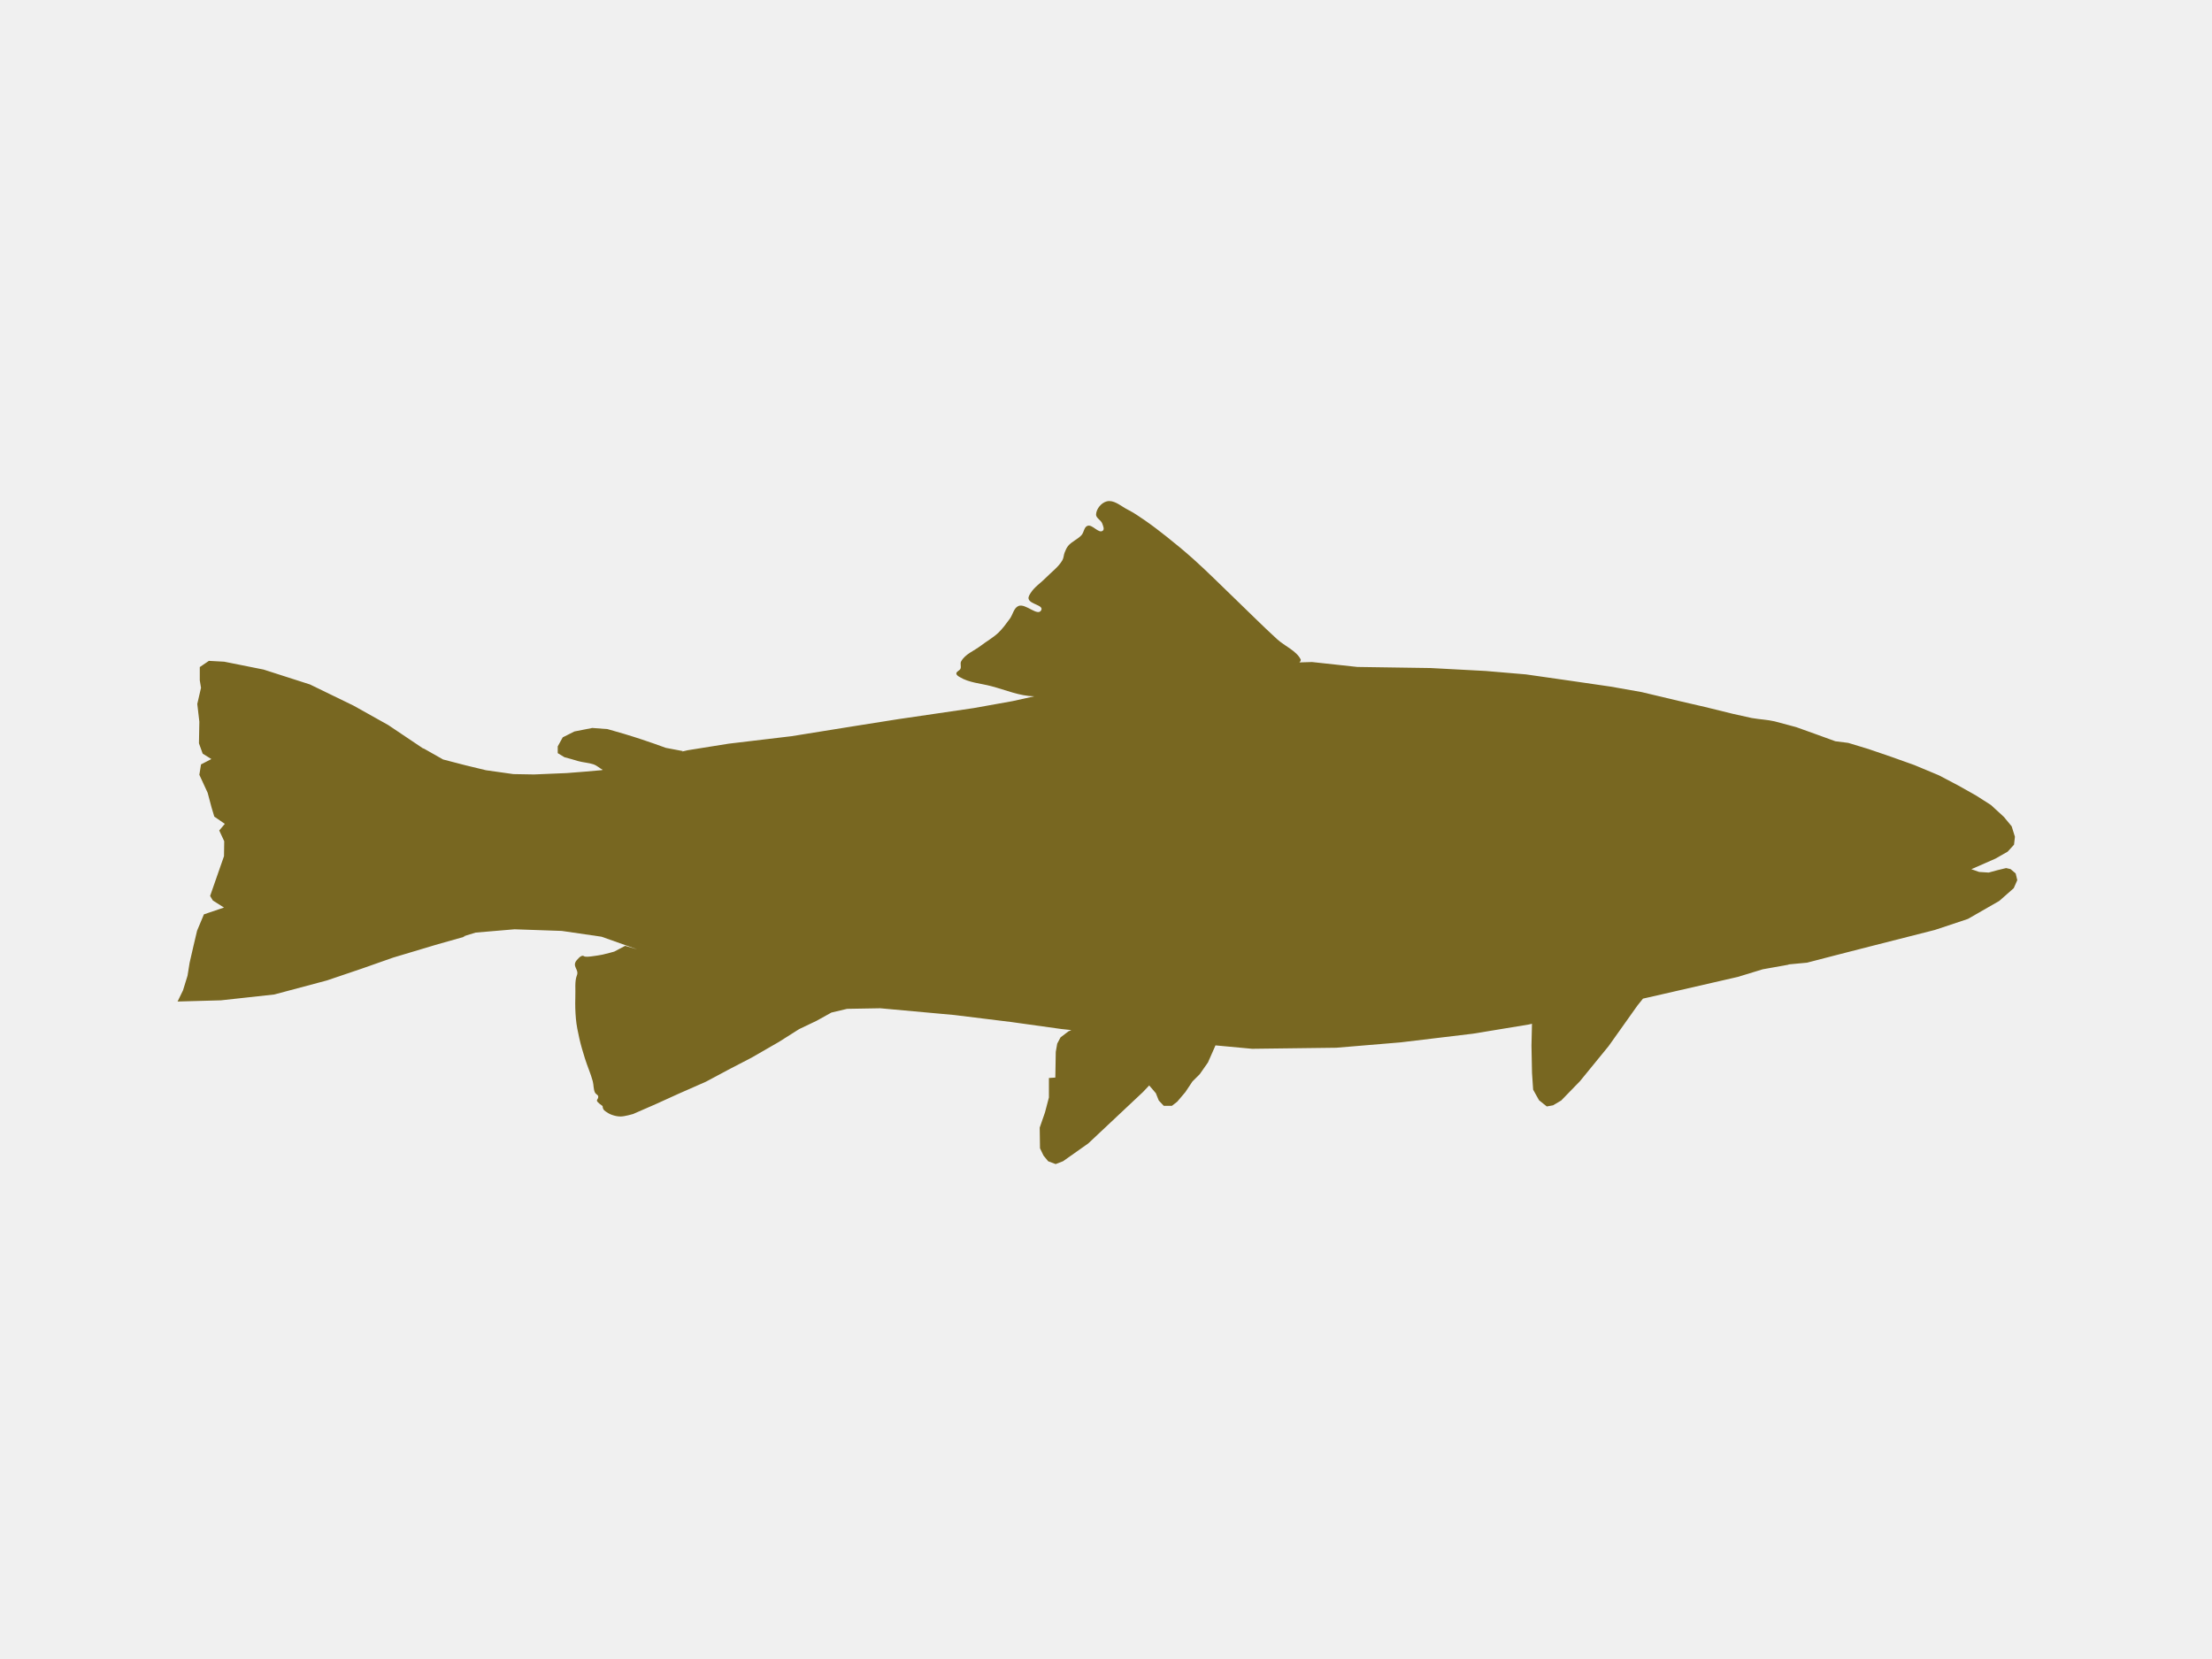
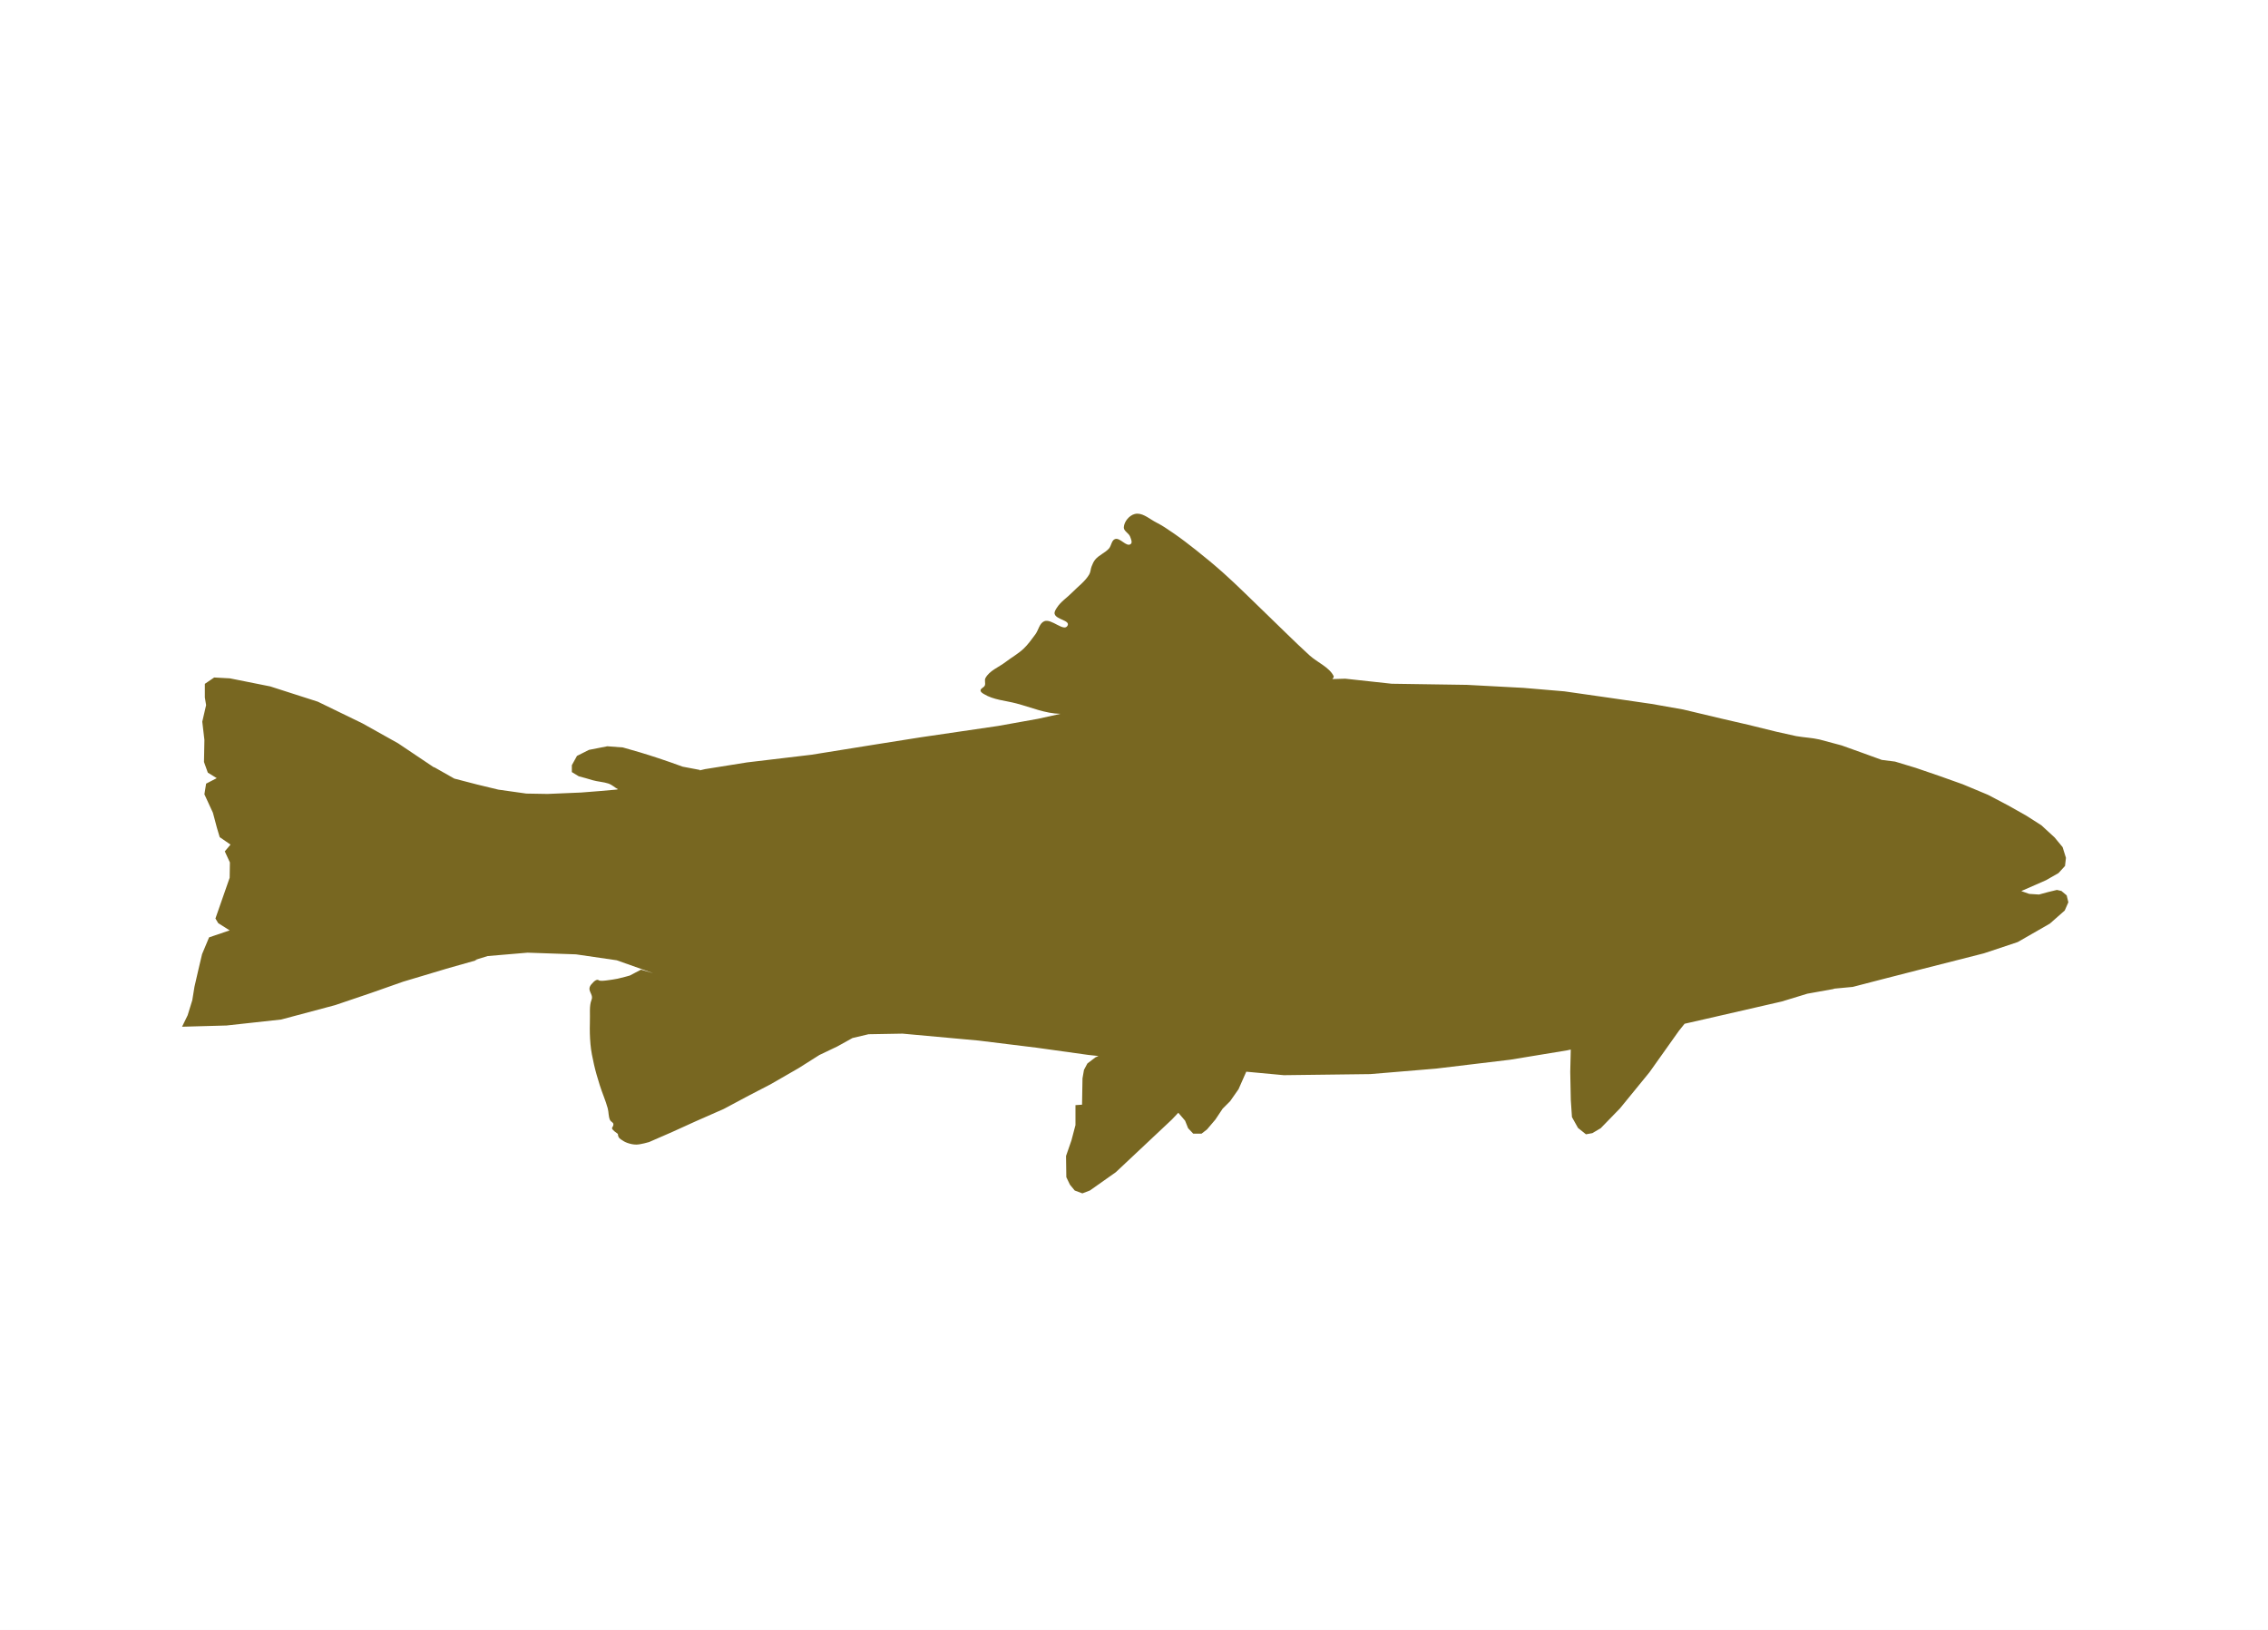
- <svg xmlns="http://www.w3.org/2000/svg" viewBox="0 0 512 384">
-   <rect width="512" height="384" fill="none" />
+ <svg xmlns="http://www.w3.org/2000/svg" viewBox="0 0 512 368">
+   <rect width="512" height="368" id="P013WIImgRct7" fill="#fff" />
  <path d="M256.797 115.978C256.587 115.976 256.371 115.998 256.159 116.054C254.904 116.383 253.759 117.778 253.701 119.074C253.664 119.919 254.847 120.373 255.128 121.171C255.312 121.695 255.696 122.485 255.262 122.832C254.29 123.608 252.873 121.29 251.705 121.716C250.913 122.006 250.908 123.219 250.346 123.847C249.456 124.842 248.079 125.324 247.233 126.356C246.867 126.802 246.644 127.356 246.428 127.891C246.196 128.463 246.215 129.135 245.908 129.669C244.978 131.286 243.364 132.408 242.065 133.747C240.917 134.931 239.442 135.846 238.567 137.245C238.307 137.661 237.964 138.155 238.089 138.629C238.42 139.888 241.586 140.051 241.017 141.221C240.236 142.828 237.387 139.573 235.74 140.265C234.637 140.729 234.443 142.276 233.727 143.235C232.898 144.345 232.096 145.493 231.092 146.448C229.868 147.613 228.355 148.436 227.015 149.468C225.475 150.654 223.376 151.394 222.46 153.109C222.195 153.604 222.536 154.27 222.317 154.787C222.127 155.235 221.351 155.407 221.361 155.894C221.368 156.267 221.806 156.513 222.124 156.708C224.281 158.027 226.968 158.173 229.414 158.814C232.725 159.68 235.985 161.119 239.406 161.171C239.406 161.171 234.364 162.287 234.364 162.287C234.364 162.287 225.321 163.906 225.321 163.906C225.321 163.906 207.871 166.465 207.871 166.465C207.871 166.465 197.753 168.067 197.753 168.067C197.753 168.067 183.181 170.408 183.181 170.408C183.181 170.408 168.659 172.136 168.659 172.136C168.659 172.136 159.171 173.654 159.171 173.654C159.171 173.654 157.871 173.956 157.871 173.956C157.871 173.956 158.047 173.847 158.047 173.847C158.047 173.847 154.112 173.101 154.112 173.101C152.315 172.439 150.51 171.809 148.693 171.205C147.275 170.733 145.853 170.285 144.423 169.854C143.162 169.474 141.893 169.107 140.622 168.763C140.622 168.763 137.099 168.495 137.099 168.495C137.099 168.495 132.963 169.309 132.963 169.309C132.963 169.309 130.253 170.668 130.253 170.668C130.253 170.668 129.095 172.765 129.095 172.765C129.095 172.765 129.095 174.325 129.095 174.325C129.095 174.325 130.656 175.273 130.656 175.273C131.702 175.542 132.745 175.835 133.777 176.154C134.733 176.45 136.4 176.573 137.342 176.909C138.307 177.254 138.689 177.778 139.523 178.193C139.523 178.193 139.163 178.277 139.163 178.277C139.163 178.277 135.329 178.612 135.329 178.612C135.329 178.612 131.184 178.939 131.184 178.939C131.184 178.939 123.609 179.258 123.609 179.258C123.609 179.258 118.818 179.174 118.818 179.174C118.818 179.174 112.501 178.285 112.501 178.285C112.501 178.285 107.703 177.127 107.703 177.127C107.703 177.127 102.56 175.793 102.56 175.793C102.56 175.793 98.047 173.235 98.047 173.235C98.047 173.235 97.929 173.235 97.929 173.235C97.929 173.235 89.867 167.824 89.867 167.824C89.867 167.824 81.814 163.319 81.814 163.319C81.814 163.319 71.747 158.428 71.747 158.428C71.747 158.428 61.008 154.98 61.008 154.98C61.008 154.98 51.898 153.159 51.898 153.159C51.898 153.159 48.349 152.966 48.349 152.966C48.349 152.966 46.243 154.401 46.243 154.401C46.243 154.401 46.243 157.471 46.243 157.471C46.243 157.471 46.528 159.2 46.528 159.2C46.528 159.2 45.664 162.941 45.664 162.941C45.664 162.941 46.143 167.06 46.143 167.06C46.143 167.06 46.05 172.044 46.05 172.044C46.05 172.044 46.914 174.443 46.914 174.443C46.914 174.443 48.928 175.693 48.928 175.693C48.928 175.693 46.528 176.935 46.528 176.935C46.528 176.935 46.143 179.334 46.143 179.334C46.143 179.334 48.064 183.503 48.064 183.503C48.064 183.503 48.97 186.909 48.97 186.909C48.97 186.909 49.599 189.015 49.599 189.015C49.599 189.015 52.04 190.693 52.04 190.693C52.04 190.693 50.748 192.228 50.748 192.228C50.748 192.228 51.898 194.72 51.898 194.72C51.898 194.72 51.847 198.176 51.847 198.176C51.847 198.176 48.634 207.379 48.634 207.379C48.634 207.379 49.263 208.428 49.263 208.428C49.263 208.428 51.847 210.064 51.847 210.064C51.847 210.064 47.2 211.641 47.2 211.641C47.2 211.641 45.614 215.433 45.614 215.433C45.614 215.433 44.8 218.881 44.8 218.881C44.8 218.881 43.894 222.815 43.894 222.815C43.894 222.815 43.408 225.836 43.408 225.836C43.408 225.836 42.359 229.233 42.359 229.233C42.359 229.233 41.101 231.817 41.101 231.817C41.101 231.817 51.134 231.54 51.134 231.54C51.134 231.54 63.475 230.19 63.475 230.19C63.475 230.19 75.673 226.935 75.673 226.935C75.673 226.935 83.676 224.225 83.676 224.225C83.676 224.225 91 221.649 91 221.649C91 221.649 100.413 218.83 100.413 218.83C100.413 218.83 101.436 218.528 101.436 218.528C101.436 218.528 107.678 216.767 107.678 216.767C107.678 216.767 107.183 216.75 107.183 216.75C107.183 216.75 110.094 215.861 110.094 215.861C110.094 215.861 119.104 215.097 119.104 215.097C119.104 215.097 130.035 215.475 130.035 215.475C130.035 215.475 139.238 216.817 139.238 216.817C139.238 216.817 147.468 219.736 147.468 219.736C146.631 219.482 145.721 219.215 144.708 218.931C144.708 218.931 142.183 220.257 142.183 220.257C142.183 220.257 140.366 220.779 139.439 220.97C138.488 221.165 138.06 221.198 137.099 221.339C136.529 221.411 135.476 221.563 135.144 221.314C134.813 221.064 134.244 221.336 133.483 222.262C132.295 223.708 134.108 224.387 133.525 225.777C132.982 227.162 133.249 228.963 133.164 231.003C133.117 232.652 133.157 234.108 133.298 235.752C133.434 237.329 133.763 238.881 134.112 240.425C134.464 241.981 134.929 243.516 135.404 245.039C135.952 246.797 136.719 248.479 137.199 250.257C137.435 251.13 137.332 252.104 137.728 252.917C137.894 253.258 138.423 253.405 138.475 253.781C138.557 254.772 137.249 254.44 139.481 256.012C139.521 256.542 139.621 256.917 140.203 257.279C140.639 257.602 141.125 257.87 141.637 258.051C142.282 258.278 142.968 258.431 143.651 258.428C144.628 258.424 146.528 257.858 146.528 257.858C146.528 257.858 151.797 255.559 151.797 255.559C151.797 255.559 157.074 253.16 157.074 253.16C157.074 253.16 163.399 250.375 163.399 250.375C163.399 250.375 168.961 247.405 168.961 247.405C168.961 247.405 173.944 244.821 173.944 244.821C173.944 244.821 180.278 241.172 180.278 241.172C180.278 241.172 184.976 238.202 184.976 238.202C184.976 238.202 189.003 236.281 189.003 236.281C189.003 236.281 192.451 234.368 192.451 234.368C192.451 234.368 196.067 233.512 196.067 233.512C196.067 233.512 203.743 233.378 203.743 233.378C203.743 233.378 220.891 234.939 220.891 234.939C220.891 234.939 234.046 236.558 234.046 236.558C234.046 236.558 245.706 238.185 245.706 238.185C245.706 238.185 247.98 238.428 247.98 238.428C247.98 238.428 247.292 238.73 247.292 238.73C247.292 238.73 245.472 240.123 245.472 240.123C245.472 240.123 244.708 241.558 244.708 241.558C244.708 241.558 244.373 243.479 244.373 243.479C244.373 243.479 244.272 249.418 244.272 249.418C244.272 249.418 242.787 249.519 242.787 249.519C242.787 249.519 242.787 254.024 242.787 254.024C242.787 254.024 241.881 257.472 241.881 257.472C241.881 257.472 240.656 261.004 240.656 261.004C240.656 261.004 240.723 265.786 240.723 265.786C240.723 265.786 241.537 267.48 241.537 267.48C241.537 267.48 242.619 268.797 242.619 268.797C242.619 268.797 244.347 269.443 244.347 269.443C244.347 269.443 246.05 268.789 246.05 268.789C246.05 268.789 251.898 264.661 251.898 264.661C251.898 264.661 264.549 252.774 264.549 252.774C264.549 252.774 266 251.239 266 251.239C266 251.239 267.535 253.034 267.535 253.034C267.535 253.034 268.215 254.729 268.215 254.729C268.215 254.729 269.364 255.953 269.364 255.953C269.364 255.953 271.26 255.953 271.26 255.953C271.26 255.953 272.485 255.005 272.485 255.005C272.485 255.005 274.381 252.766 274.381 252.766C274.381 252.766 276.008 250.324 276.008 250.324C276.008 250.324 277.703 248.63 277.703 248.63C277.703 248.63 279.599 245.92 279.599 245.92C279.599 245.92 281.344 241.968 281.344 241.968C281.344 241.968 281.503 241.985 281.503 241.985C281.503 241.985 289.817 242.757 289.817 242.757C289.817 242.757 309.331 242.514 309.331 242.514C309.331 242.514 324.188 241.272 324.188 241.272C324.188 241.272 340.967 239.259 340.967 239.259C340.967 239.259 353.811 237.145 353.811 237.145C353.811 237.145 354.599 236.968 354.599 236.968C354.599 236.968 354.482 242.036 354.482 242.036C354.482 242.036 354.608 248.361 354.608 248.361C354.608 248.361 354.868 252.22 354.868 252.22C354.868 252.22 356.235 254.67 356.235 254.67C356.235 254.67 358.03 256.104 358.03 256.104C358.03 256.104 359.473 255.844 359.473 255.844C359.473 255.844 361.361 254.728 361.361 254.728C361.361 254.728 365.706 250.257 365.706 250.257C365.706 250.257 372.351 242.12 372.351 242.12C372.351 242.12 378.995 232.765 378.995 232.765C378.995 232.765 380.295 231.146 380.295 231.146C380.295 231.146 384.683 230.148 384.683 230.148C384.683 230.148 402.233 226.121 402.233 226.121C402.233 226.121 408.005 224.359 408.005 224.359C408.005 224.359 414.045 223.277 414.045 223.277C414.045 223.277 413.936 223.235 413.936 223.235C413.936 223.235 413.995 223.227 413.995 223.227C413.995 223.227 418.265 222.824 418.265 222.824C418.265 222.824 424.767 221.138 424.767 221.138C424.767 221.138 432.98 219.032 432.98 219.032C432.98 219.032 447.854 215.249 447.854 215.249C447.854 215.249 455.505 212.698 455.505 212.698C455.505 212.698 462.754 208.537 462.754 208.537C462.754 208.537 466.109 205.584 466.109 205.584C466.109 205.584 466.931 203.722 466.931 203.722C466.931 203.722 466.554 202.161 466.554 202.161C466.554 202.161 465.363 201.163 465.363 201.163C465.363 201.163 464.348 200.928 464.348 200.928C464.348 200.928 462.309 201.423 462.309 201.423C462.309 201.423 460.312 201.968 460.312 201.968C460.312 201.968 458.106 201.826 458.106 201.826C458.106 201.826 456.302 201.188 456.302 201.188C456.302 201.188 461.881 198.739 461.881 198.739C461.881 198.739 464.7 197.128 464.7 197.128C464.7 197.128 466.176 195.517 466.176 195.517C466.176 195.517 466.386 193.688 466.386 193.688C466.386 193.688 465.631 191.264 465.631 191.264C465.631 191.264 463.827 189.082 463.827 189.082C463.827 189.082 460.832 186.331 460.832 186.331C460.832 186.331 457.418 184.15 457.418 184.15C457.418 184.15 453.29 181.826 453.29 181.826C453.29 181.826 448.777 179.452 448.777 179.452C448.777 179.452 443.089 177.077 443.089 177.077C443.089 177.077 437.77 175.181 437.77 175.181C437.77 175.181 432.502 173.378 432.502 173.378C432.502 173.378 427.804 171.952 427.804 171.952C427.804 171.952 424.817 171.574 424.817 171.574C424.817 171.574 420.639 170.056 420.639 170.056C420.639 170.056 415.748 168.302 415.748 168.302C415.748 168.302 410.765 166.968 410.765 166.968C408.851 166.54 407.705 166.574 405.472 166.197C405.472 166.197 401.084 165.223 401.084 165.223C401.084 165.223 394.641 163.638 394.641 163.638C394.641 163.638 388.466 162.212 388.466 162.212C388.466 162.212 379.968 160.19 379.968 160.19C379.968 160.19 372.846 158.931 372.846 158.931C372.846 158.931 363.148 157.522 363.148 157.522C363.148 157.522 353.181 156.096 353.181 156.096C353.181 156.096 343.894 155.307 343.894 155.307C343.894 155.307 331.143 154.628 331.143 154.628C331.143 154.628 314.171 154.376 314.171 154.376C314.171 154.376 303.676 153.235 303.676 153.235C303.676 153.235 300.757 153.328 300.757 153.328C300.95 153.155 301.083 152.953 301.092 152.698C300.132 150.654 297.394 149.579 295.605 147.95C292.171 144.82 288.903 141.506 285.547 138.294C282.436 135.316 279.413 132.253 276.201 129.384C274.213 127.608 272.158 125.905 270.068 124.25C268.377 122.911 266.663 121.586 264.884 120.366C263.641 119.513 262.397 118.652 261.05 117.975C259.682 117.286 258.265 115.992 256.797 115.978C256.797 115.978 256.797 115.979 256.797 115.979" style="fill:#786721" />
</svg>
